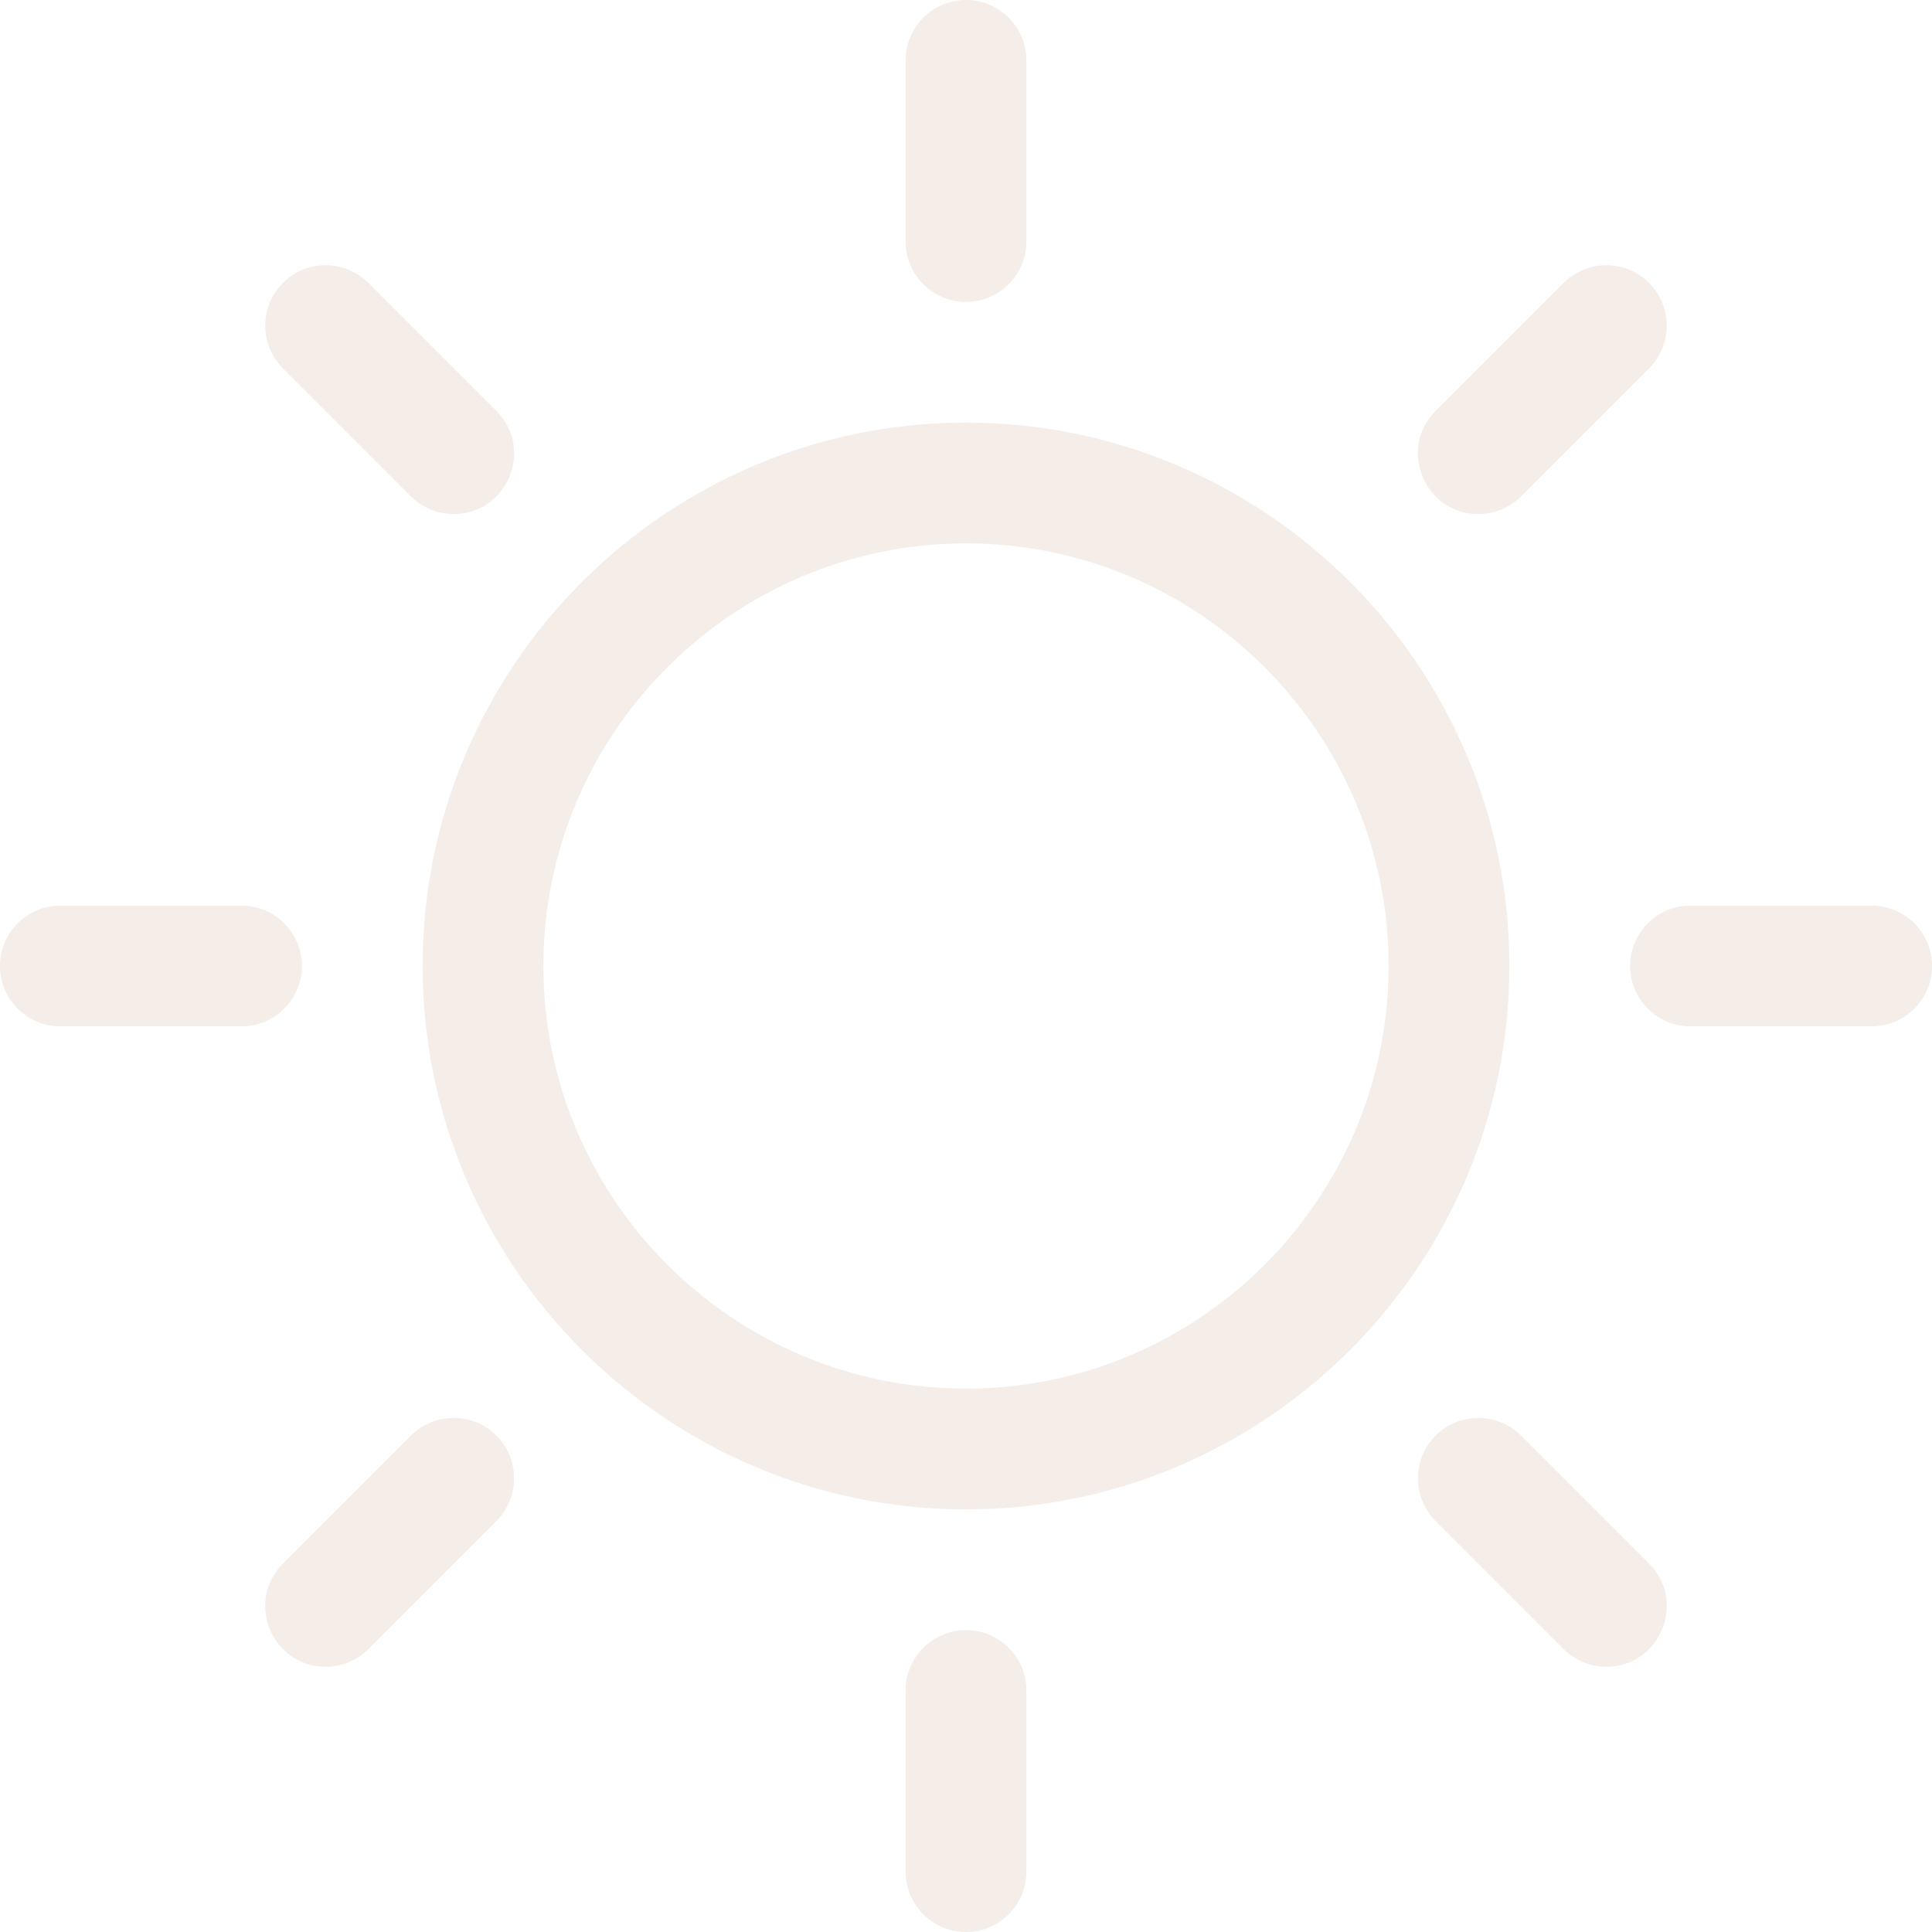
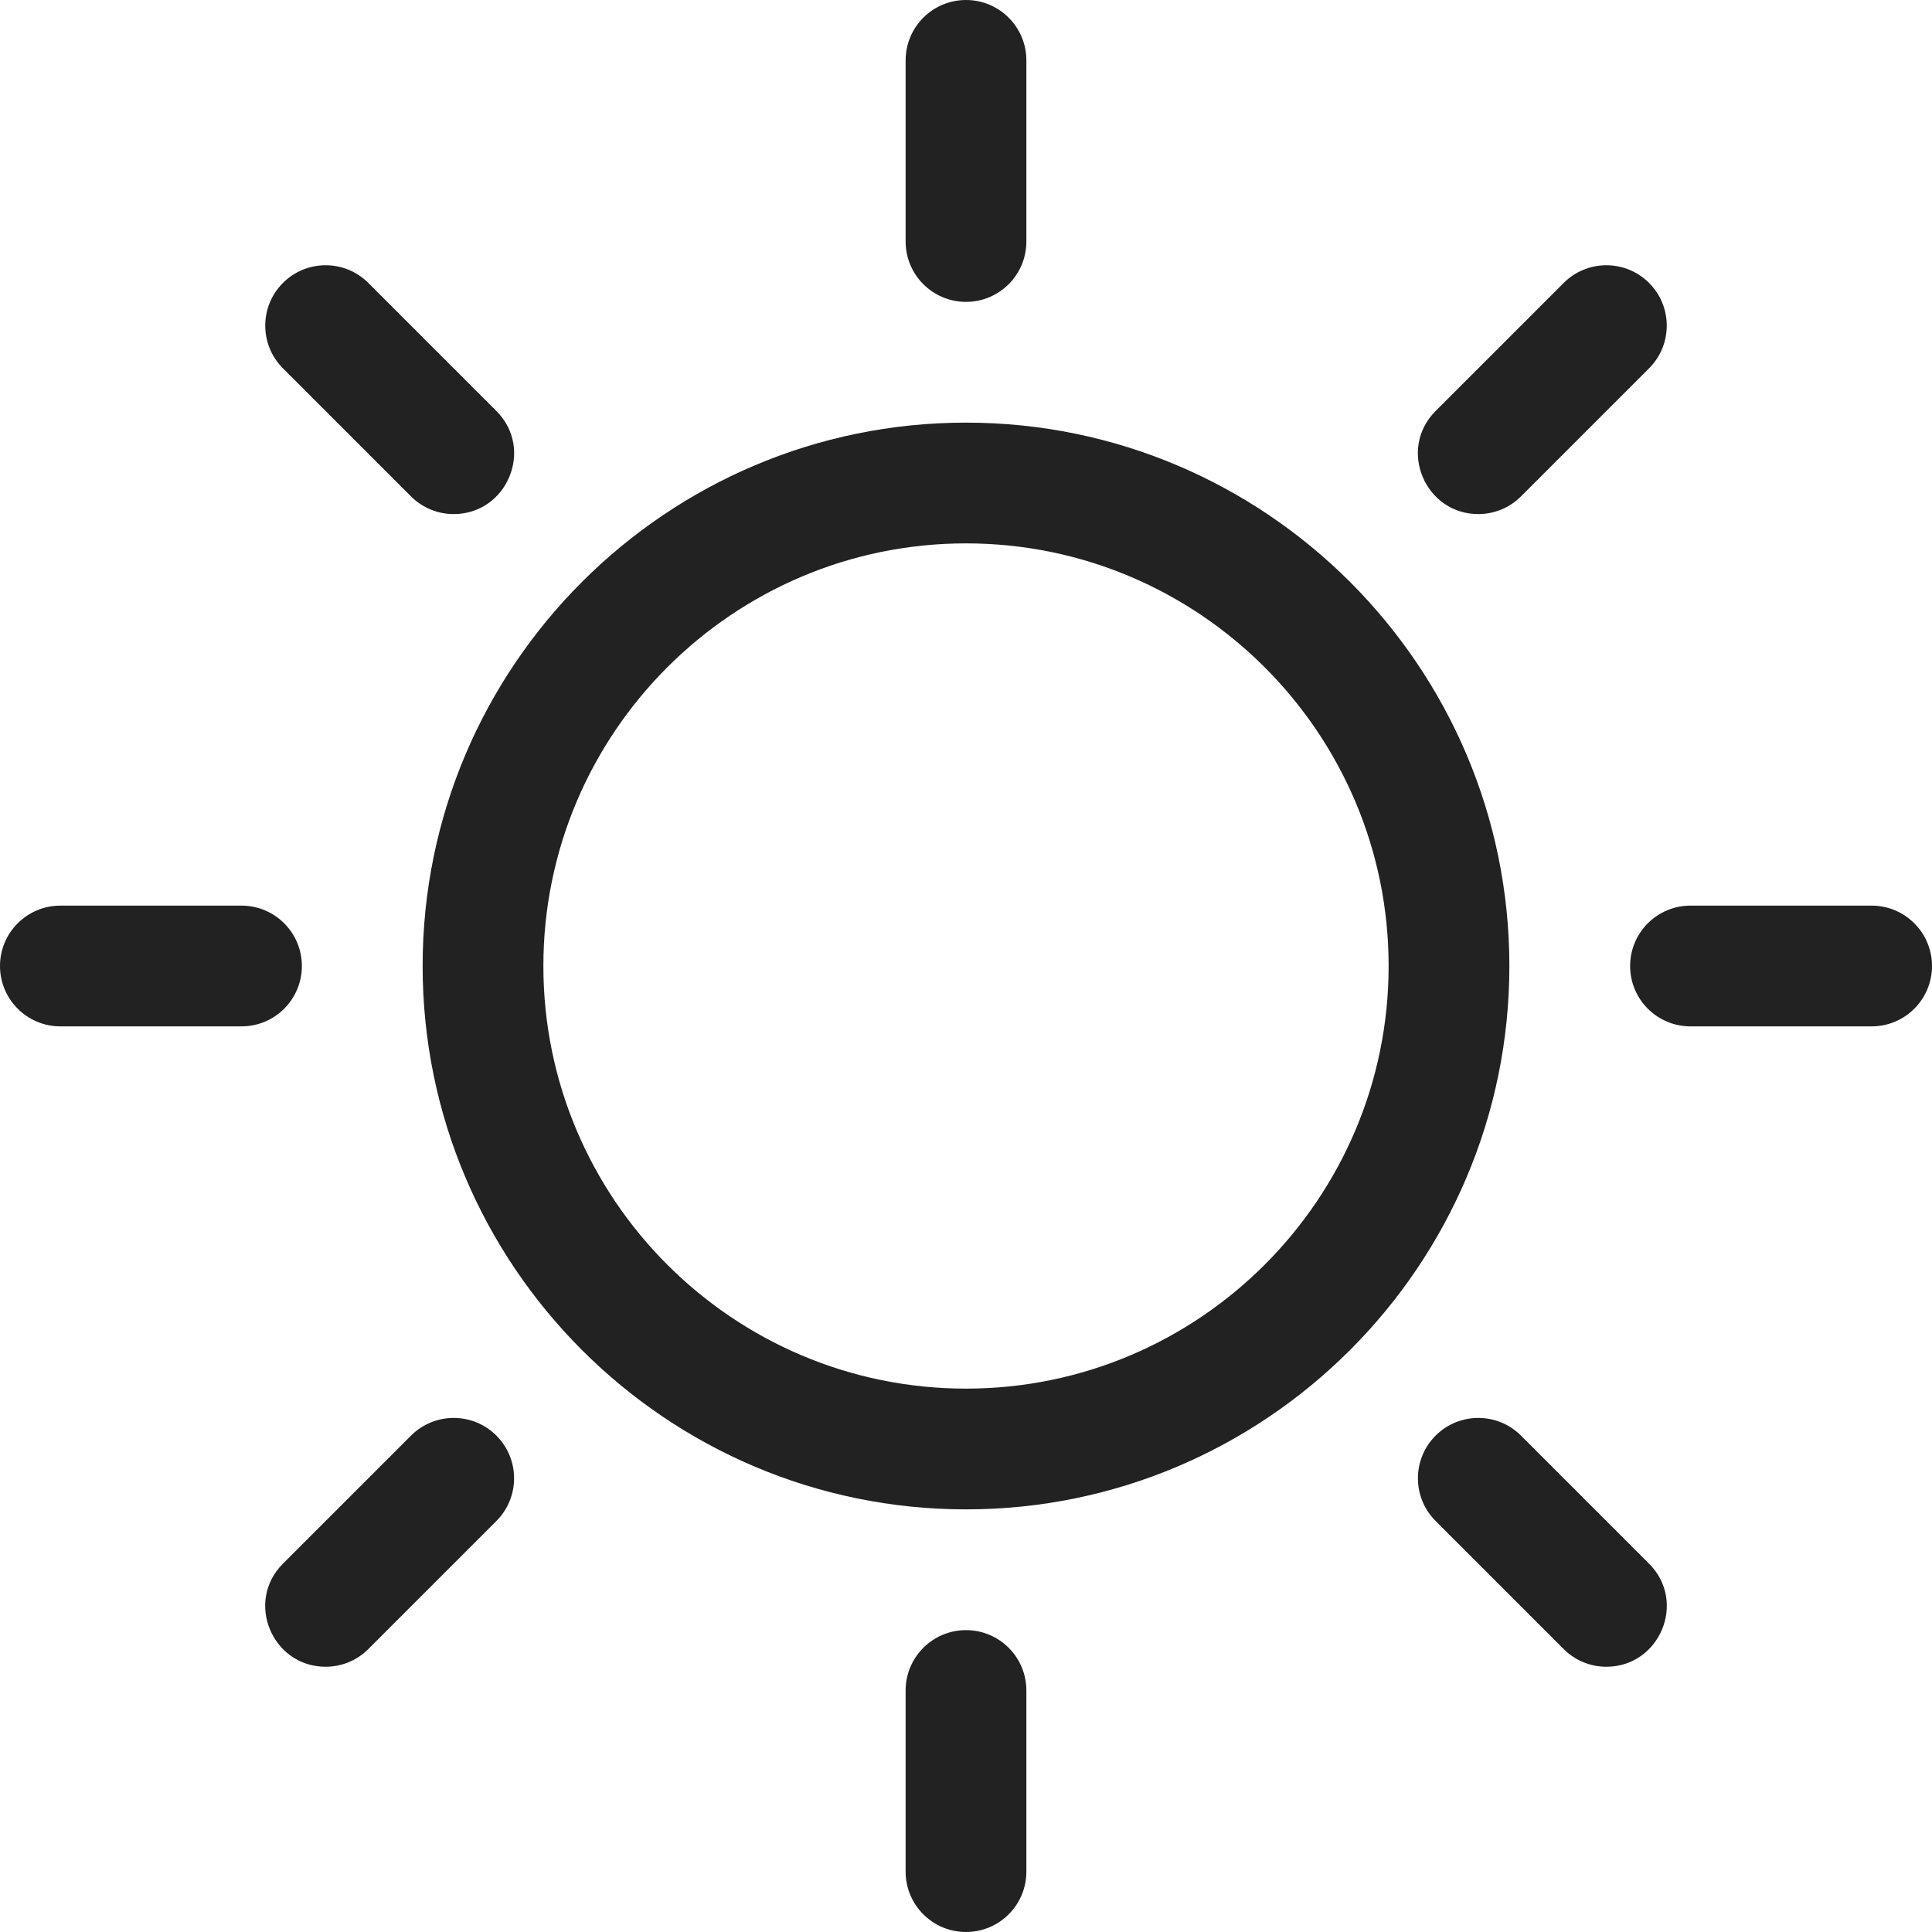
<svg xmlns="http://www.w3.org/2000/svg" version="1.1" x="0" y="0" viewBox="0 0 512 512" style="enable-background:new 0 0 512 512" xml:space="preserve" class="">
  <g>
    <g>
-       <path d="m256 400c-79.402 0-144-64.598-144-144s64.598-144 144-144 144 64.598 144 144-64.598 144-144 144zm0-256c-61.757 0-112 50.243-112 112s50.243 112 112 112 112-50.243 112-112-50.243-112-112-112z" fill="#f4ede8" data-original="#000000" style="" class="" />
-       <path d="m256 80c-8.837 0-16-7.164-16-16v-48c0-8.836 7.163-16 16-16s16 7.164 16 16v48c0 8.836-7.163 16-16 16z" fill="#f4ede8" data-original="#000000" style="" class="" />
-       <path d="m256 512c-8.837 0-16-7.164-16-16v-48c0-8.836 7.163-16 16-16s16 7.164 16 16v48c0 8.836-7.163 16-16 16z" fill="#f4ede8" data-original="#000000" style="" class="" />
-       <path d="m496 272h-48c-8.837 0-16-7.164-16-16s7.163-16 16-16h48c8.837 0 16 7.164 16 16s-7.163 16-16 16z" fill="#f4ede8" data-original="#000000" style="" class="" />
-       <path d="m64 272h-48c-8.837 0-16-7.164-16-16s7.163-16 16-16h48c8.837 0 16 7.164 16 16s-7.163 16-16 16z" fill="#f4ede8" data-original="#000000" style="" class="" />
-       <path d="m391.765 136.235c-14.126 0-21.422-17.206-11.313-27.314l33.941-33.941c6.249-6.248 16.38-6.249 22.627 0 6.249 6.248 6.249 16.379 0 22.627l-33.941 33.941c-3.125 3.125-7.22 4.687-11.314 4.687z" fill="#f4ede8" data-original="#000000" style="" class="" />
-       <path d="m86.294 441.706c-14.126 0-21.422-17.206-11.313-27.314l33.941-33.941c6.25-6.248 16.381-6.248 22.627 0 6.249 6.248 6.249 16.379 0 22.627l-33.942 33.942c-3.124 3.123-7.218 4.686-11.313 4.686z" fill="#f4ede8" data-original="#000000" style="" class="" />
-       <path d="m425.706 441.706c-4.095 0-8.189-1.562-11.313-4.686l-33.941-33.941c-6.249-6.249-6.249-16.379 0-22.627 6.248-6.249 16.379-6.249 22.627 0l33.941 33.941c10.108 10.106 2.812 27.313-11.314 27.313z" fill="#f4ede8" data-original="#000000" style="" class="" />
-       <path d="m120.235 136.235c-4.095 0-8.189-1.562-11.313-4.686l-33.942-33.941c-6.249-6.249-6.249-16.379 0-22.627 6.248-6.249 16.379-6.249 22.627 0l33.941 33.941c10.109 10.107 2.813 27.313-11.313 27.313z" fill="#f4ede8" data-original="#000000" style="" class="" />
+       <path d="m256 400c-79.402 0-144-64.598-144-144s64.598-144 144-144 144 64.598 144 144-64.598 144-144 144zm0-256c-61.757 0-112 50.243-112 112s50.243 112 112 112 112-50.243 112-112-50.243-112-112-112z" fill="#222222" data-original="#000000" style="" class="" />
+       <path d="m256 80c-8.837 0-16-7.164-16-16v-48c0-8.836 7.163-16 16-16s16 7.164 16 16v48c0 8.836-7.163 16-16 16z" fill="#222222" data-original="#000000" style="" class="" />
+       <path d="m256 512c-8.837 0-16-7.164-16-16v-48c0-8.836 7.163-16 16-16s16 7.164 16 16v48c0 8.836-7.163 16-16 16z" fill="#222222" data-original="#000000" style="" class="" />
+       <path d="m496 272h-48c-8.837 0-16-7.164-16-16s7.163-16 16-16h48c8.837 0 16 7.164 16 16s-7.163 16-16 16z" fill="#222222" data-original="#000000" style="" class="" />
+       <path d="m64 272h-48c-8.837 0-16-7.164-16-16s7.163-16 16-16h48c8.837 0 16 7.164 16 16s-7.163 16-16 16z" fill="#222222" data-original="#000000" style="" class="" />
+       <path d="m391.765 136.235c-14.126 0-21.422-17.206-11.313-27.314l33.941-33.941c6.249-6.248 16.38-6.249 22.627 0 6.249 6.248 6.249 16.379 0 22.627l-33.941 33.941c-3.125 3.125-7.22 4.687-11.314 4.687z" fill="#222222" data-original="#000000" style="" class="" />
+       <path d="m86.294 441.706c-14.126 0-21.422-17.206-11.313-27.314l33.941-33.941c6.25-6.248 16.381-6.248 22.627 0 6.249 6.248 6.249 16.379 0 22.627l-33.942 33.942c-3.124 3.123-7.218 4.686-11.313 4.686z" fill="#222222" data-original="#000000" style="" class="" />
+       <path d="m425.706 441.706c-4.095 0-8.189-1.562-11.313-4.686l-33.941-33.941c-6.249-6.249-6.249-16.379 0-22.627 6.248-6.249 16.379-6.249 22.627 0l33.941 33.941c10.108 10.106 2.812 27.313-11.314 27.313z" fill="#222222" data-original="#000000" style="" class="" />
+       <path d="m120.235 136.235c-4.095 0-8.189-1.562-11.313-4.686l-33.942-33.941c-6.249-6.249-6.249-16.379 0-22.627 6.248-6.249 16.379-6.249 22.627 0l33.941 33.941c10.109 10.107 2.813 27.313-11.313 27.313z" fill="#222222" data-original="#000000" style="" class="" />
    </g>
  </g>
</svg>
